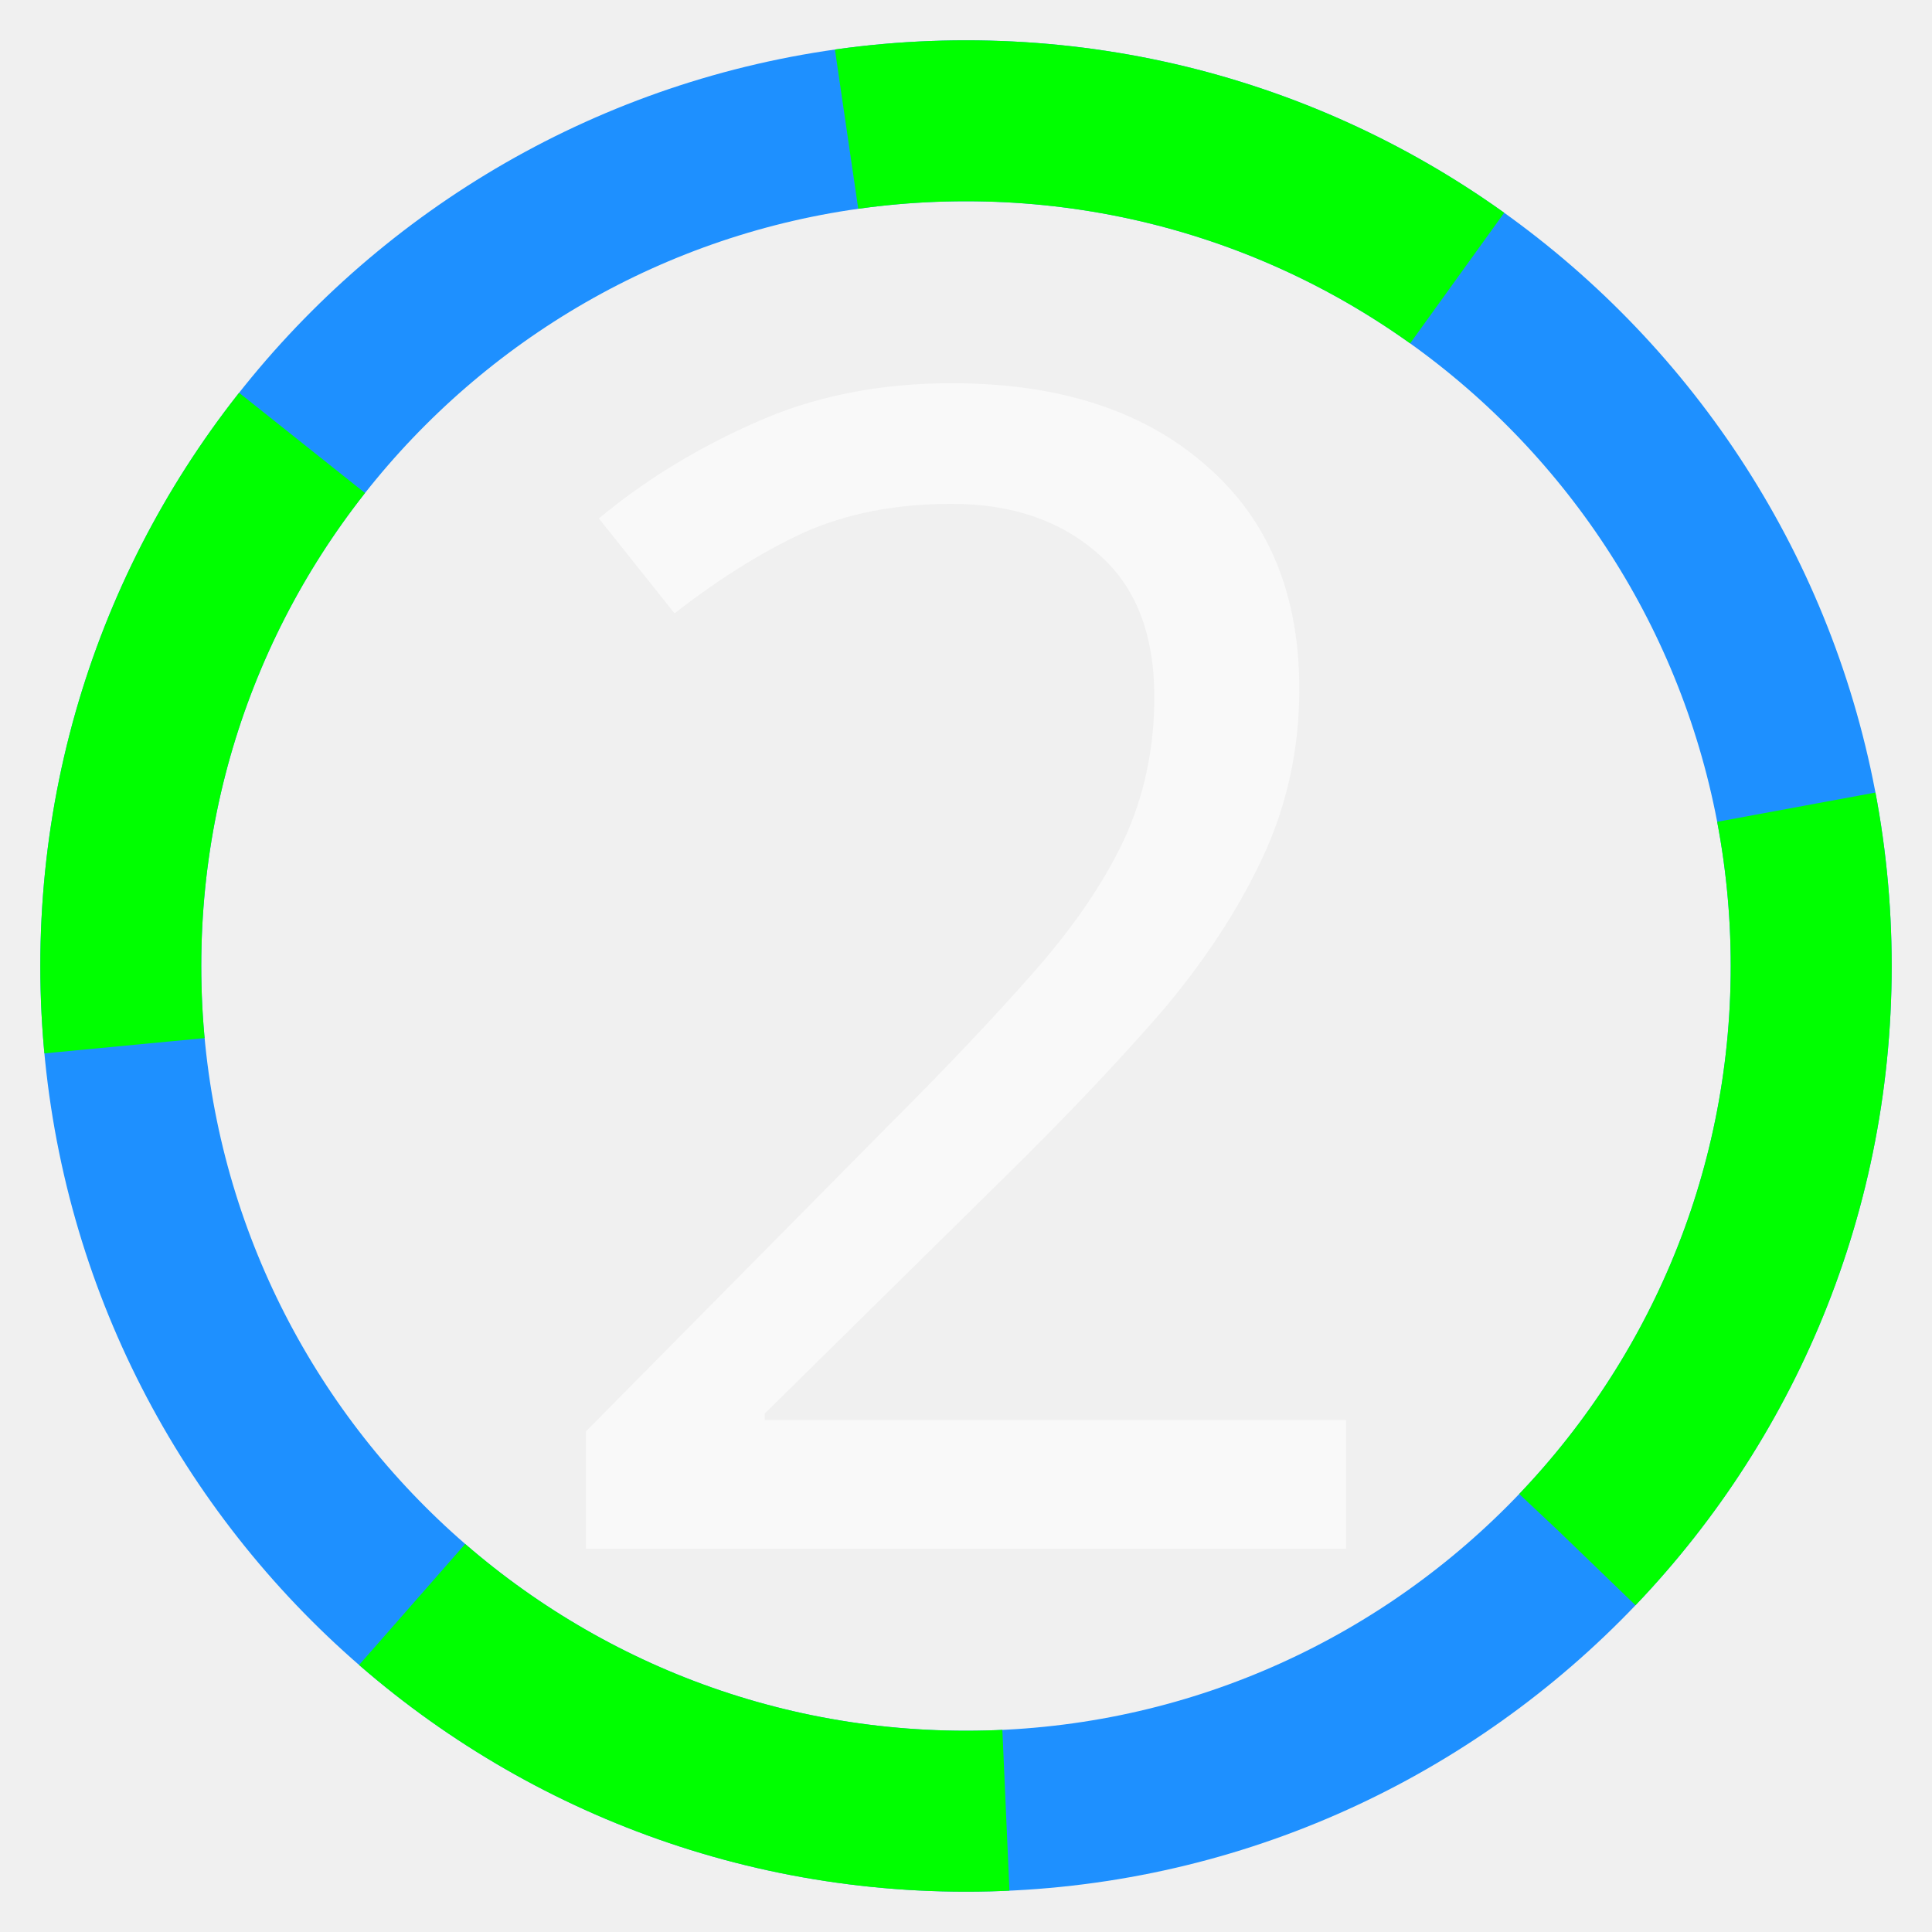
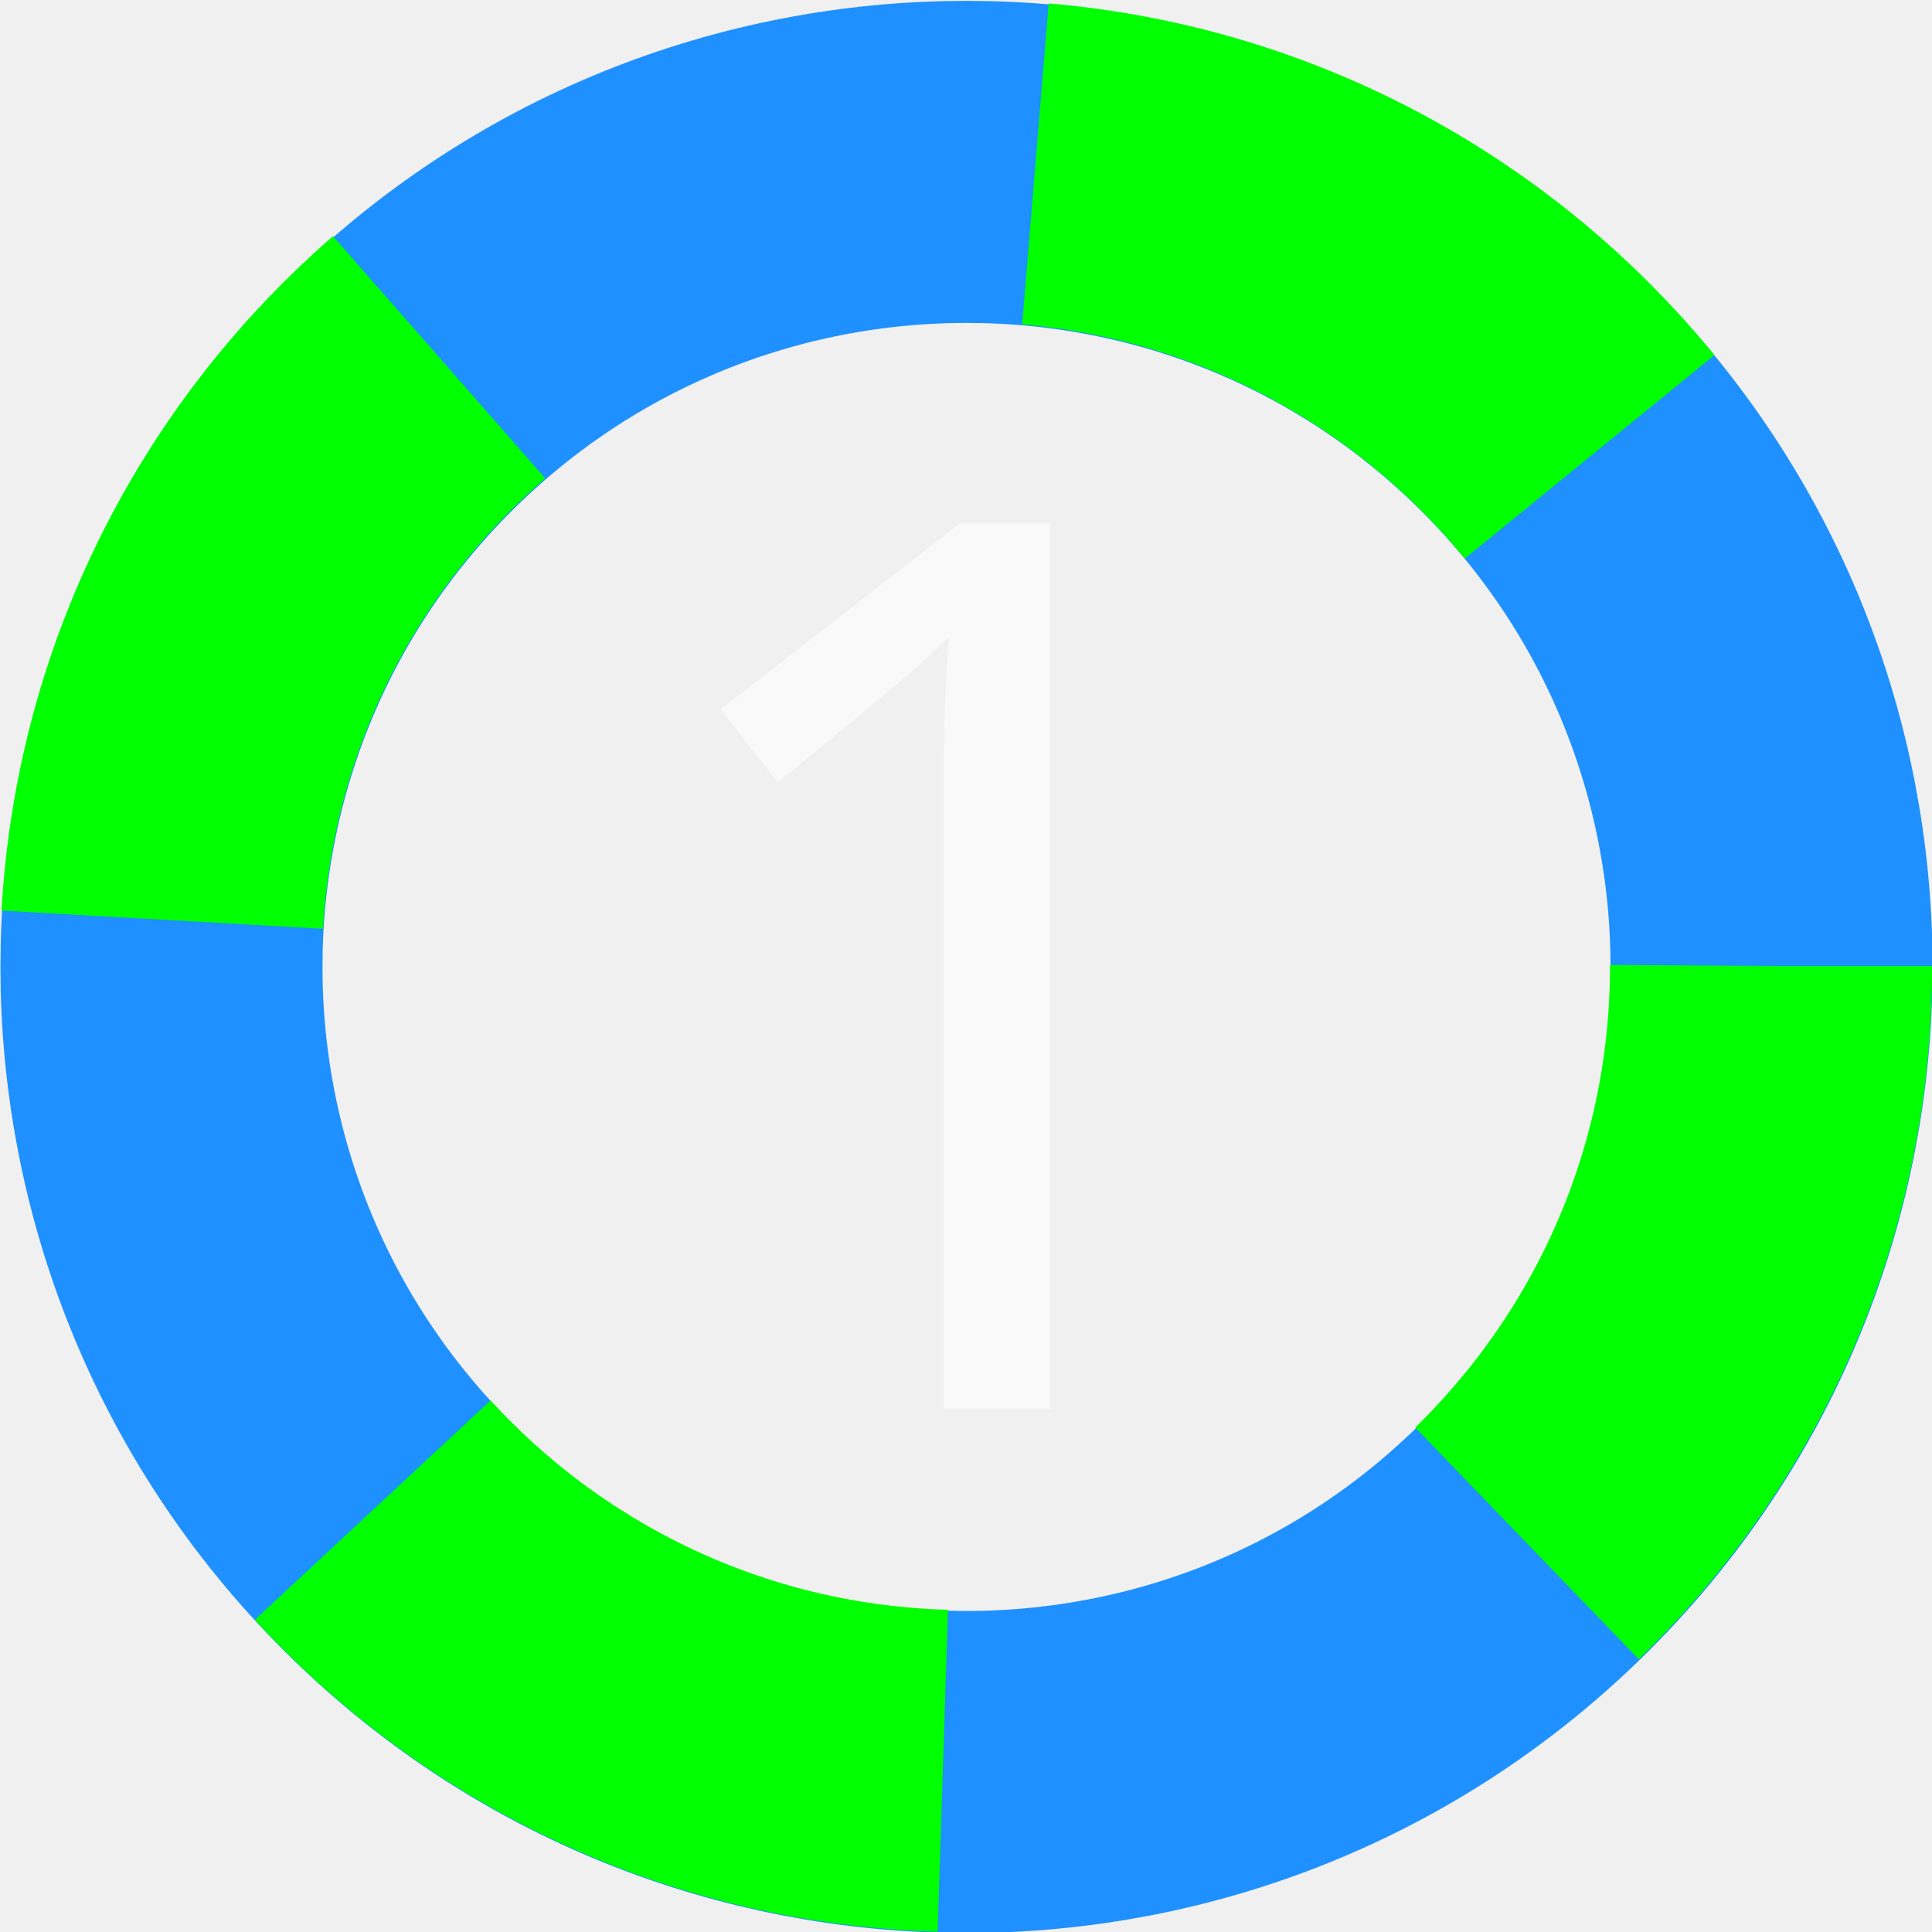
<svg xmlns="http://www.w3.org/2000/svg" width="48" height="48" viewBox="0 0 12.7 12.7" version="1.1" id="svg1">
  <defs id="defs1" />
  <g id="layer1" transform="matrix(1.090909,0,0,1.090909,-0.5772726,-0.577273)" style="fill:none;stroke:none">
    <rect style="fill:none;stroke:none;stroke-width:0.265" id="rect4" width="11.642" height="11.642" x="0.529" y="0.529" />
  </g>
  <g id="layer2" transform="translate(0,15.875)" style="display:inline">
    <g id="g2" transform="matrix(1.210179,0,0,1.193158,27.38835,-20.48267)" style="stroke-width:0.832">
      <path style="fill:none;stroke:#ffffff;stroke-width:0.661;stroke-linecap:round;stroke-dasharray:none" d="M 4.616,9.818 H 8.084" id="path3" transform="translate(0,-29.10417)" />
      <path style="fill:none;stroke:#ffffff;stroke-width:0.661;stroke-linecap:round;stroke-dasharray:none" d="m 4.616,2.882 3.468,10e-8" id="path2" transform="translate(0,-29.10417)" />
      <path style="fill:none;stroke:#ffffff;stroke-width:0.661;stroke-linecap:butt;stroke-dasharray:none" d="m 6.35,9.818 2e-7,-6.936" id="path1" transform="translate(0,-29.10417)" />
    </g>
  </g>
  <g id="layer6">
    <g id="g17" transform="translate(18.73759,-21.45804)" style="display:inline">
      <rect style="fill:none;stroke:#ffffff;stroke-width:0.794;stroke-linecap:round" id="rect1" width="1.454" height="7.153" x="-2.341" y="-15.872" ry="0.576" transform="matrix(0.7482886,0.6633733,-0.6608057,0.750557,0,0)" />
      <path style="fill:none;stroke:#ffffff;stroke-width:0.794;stroke-linecap:round;stroke-linejoin:round" d="M 5.272,-7.33 3.101,-5.965 4.183,-8.295" id="path17" />
    </g>
  </g>
  <g id="layer4">
    <g id="g9">
      <path style="fill:none;stroke:#ffffff;stroke-width:1.323;stroke-linecap:round;stroke-linejoin:miter;stroke-dasharray:none" d="M 20.979,-12.793 V -23.377" id="path12" />
      <path style="fill:none;stroke:#ffffff;stroke-width:1.323;stroke-linecap:round;stroke-linejoin:miter;stroke-dasharray:none" d="m 24.419,-12.793 v -7.833" id="path13" />
      <path style="fill:none;stroke:#ffffff;stroke-width:1.323;stroke-linecap:round;stroke-linejoin:miter;stroke-dasharray:none" d="M 27.859,-12.793 V -17.981" id="path14" />
      <path style="fill:none;stroke:#ffffff;stroke-width:1.323;stroke-linecap:round;stroke-linejoin:miter;stroke-dasharray:none" d="m 31.298,-12.793 v -3.6" id="path15" />
    </g>
  </g>
  <g id="layer5">
    <g id="g3" transform="translate(18.7382,-10.46419)">
      <circle style="fill:none;stroke:#ffffff;stroke-width:0.485;stroke-linecap:round;stroke-linejoin:miter;stroke-dasharray:none" id="path16" cx="6.35" cy="6.35" r="5.336" transform="matrix(1.090909,0,0,1.090909,-0.5772726,-0.577273)" />
      <circle style="fill:none;stroke:#ffffff;stroke-width:0.529;stroke-linecap:round;stroke-linejoin:miter;stroke-dasharray:none" id="circle1" cx="6.35" cy="6.35" r="3.865" />
      <circle style="fill:none;stroke:#ffffff;stroke-width:0.529;stroke-linecap:round;stroke-linejoin:miter;stroke-dasharray:none" id="circle2" cx="6.35" cy="6.35" r="2.015" />
      <circle style="fill:#ffffff;stroke:none;stroke-width:0.529;stroke-linecap:round;stroke-linejoin:miter;stroke-dasharray:none" id="circle2-3" cx="2.221" cy="2.221" r="0.961" />
      <circle style="fill:#ffffff;stroke:none;stroke-width:0.529;stroke-linecap:round;stroke-linejoin:miter;stroke-dasharray:none" id="circle2-3-3" cx="9.455" cy="4.049" r="0.789" />
      <circle style="fill:#ffffff;stroke:none;stroke-width:0.529;stroke-linecap:round;stroke-linejoin:miter;stroke-dasharray:none" id="circle2-3-1" cx="5.234" cy="8.027" r="0.681" />
    </g>
  </g>
  <g id="layer3">
    <g id="g1" transform="matrix(1.102284,0,0,1.312867,19.11934,-52.68796)" style="stroke-width:0.831">
      <path style="fill:none;stroke:#ffffff;stroke-width:0.66;stroke-linecap:butt;stroke-dasharray:none" d="m 1.42,-5.411 3e-7,-8.243" id="path5" transform="translate(0,15.875)" />
      <path style="fill:none;stroke:#ffffff;stroke-width:0.66;stroke-linecap:round;stroke-dasharray:none" d="M 1.42,-13.654 H 11.28" id="path5-2" transform="translate(0,15.875)" />
      <path style="fill:none;stroke:#ffffff;stroke-width:0.66;stroke-linecap:round;stroke-dasharray:none" d="M 1.423,-5.411 H 11.274" id="path6" transform="translate(0,15.875)" />
      <path style="fill:none;stroke:#ffffff;stroke-width:0.66;stroke-linecap:round;stroke-dasharray:none" d="M 1.42,-11.538 H 11.28" id="path4" transform="translate(0,15.875)" />
      <path style="fill:none;stroke:#ffffff;stroke-width:0.66;stroke-linecap:butt;stroke-dasharray:none" d="m 11.28,-5.411 v -8.243" id="path7" transform="translate(0,15.875)" />
      <path style="fill:none;stroke:#ffffff;stroke-width:0.66;stroke-linecap:round;stroke-dasharray:none" d="M 1.42,-9.421 H 11.28" id="path8" transform="translate(0,15.875)" />
      <path style="fill:none;stroke:#ffffff;stroke-width:0.66;stroke-linecap:round;stroke-dasharray:none" d="M 1.42,-7.304 H 11.28" id="path9" transform="translate(0,15.875)" />
      <path style="fill:none;stroke:#ffffff;stroke-width:0.66;stroke-linecap:butt;stroke-dasharray:none" d="m 7.993,-5.411 v -6.127" id="path10" transform="translate(0,15.875)" />
      <path style="fill:none;stroke:#ffffff;stroke-width:0.66;stroke-linecap:butt;stroke-dasharray:none" d="m 4.707,-5.411 v -6.127" id="path11" transform="translate(0,15.875)" />
    </g>
    <text xml:space="preserve" style="font-size:7.056px;text-align:start;writing-mode:lr-tb;direction:ltr;text-anchor:start;fill:#000000;stroke-width:0.794" x="19.961" y="-52.188" id="text1">
      <tspan id="tspan1" style="fill:#ffffff;stroke:none;stroke-width:0.794" x="19.961" y="-52.188">stack</tspan>
    </text>
  </g>
  <g id="layer8">
-     <path d="M 8.848,10.181 H 3.852 V 9.409 L 5.831,7.408 Q 6.403,6.837 6.794,6.392 q 0.392,-0.444 0.593,-0.868 0.201,-0.434 0.201,-0.942 0,-0.624 -0.37,-0.942 -0.37,-0.328 -0.963,-0.328 -0.55,0 -0.974,0.19 Q 4.868,3.694 4.434,4.032 L 3.937,3.408 Q 4.382,3.037 4.953,2.783 5.535,2.519 6.255,2.519 q 1.058,0 1.672,0.54 0.614,0.529 0.614,1.471 0,0.593 -0.243,1.111 -0.243,0.519 -0.677,1.027 -0.434,0.497 -1.016,1.069 L 5.027,9.292 v 0.042 h 3.821 z" id="text3" style="font-size:10.583px;fill:#f9f9f9;stroke-width:0.794;stroke-linecap:round;stroke-linejoin:round" aria-label="2" />
+     <path d="M -7.027,10.181 H -12.023 V 9.409 l 1.979,-2 q 0.571,-0.571 0.963,-1.016 0.392,-0.444 0.593,-0.868 0.201,-0.434 0.201,-0.942 0,-0.624 -0.37,-0.942 -0.37,-0.328 -0.963,-0.328 -0.55,0 -0.974,0.19 -0.413,0.19 -0.847,0.529 l -0.497,-0.624 q 0.444,-0.37 1.016,-0.624 0.582,-0.265 1.302,-0.265 1.058,0 1.672,0.54 0.614,0.529 0.614,1.471 0,0.593 -0.243,1.111 -0.243,0.519 -0.677,1.027 -0.434,0.497 -1.016,1.069 l -1.577,1.556 v 0.042 h 3.821 z" id="text3" style="font-size:10.583px;fill:#f9f9f9;stroke-width:0.794;stroke-linecap:round;stroke-linejoin:round" aria-label="2" />
    <path d="M -3.482,10.128 H -4.392 V 4.847 q 0,-0.455 0.011,-0.73 0.011,-0.275 0.032,-0.571 -0.169,0.169 -0.307,0.286 -0.138,0.116 -0.349,0.296 l -0.804,0.656 -0.487,-0.624 2.043,-1.587 h 0.773 z" id="text4" style="fill:#f9f9f9;stroke-width:0.794;stroke-linecap:round;stroke-linejoin:round" aria-label="1" />
-     <circle style="fill:none;stroke:#1e90ff;stroke-width:1.058;stroke-miterlimit:0;stroke-dasharray:none;stroke-dashoffset:0;stroke-opacity:1" id="path18" cx="6.35" cy="6.35" r="5.556" />
-     <circle style="fill:none;stroke:#00ff00;stroke-width:1.058;stroke-miterlimit:0;stroke-dasharray:4.233;stroke-dashoffset:0;stroke-opacity:1" id="circle18" cx="6.35" cy="6.35" r="5.556" />
+     <circle style="fill:none;stroke:#1e90ff;stroke-width:2.117;stroke-miterlimit:0;stroke-dasharray:none;stroke-dashoffset:0;stroke-opacity:1;paint-order:normal" id="path18" cx="-0.002" cy="8.987" r="5.292" transform="rotate(-45)" />
+     <path d="m 6.905,9.26 h -0.701 V 5.192 q 0,-0.351 0.008,-0.563 0.008,-0.212 0.024,-0.44 -0.13,0.13 -0.236,0.22 -0.106,0.09 -0.269,0.228 L 5.112,5.143 4.737,4.662 6.31,3.44 h 0.595 z" id="path19" style="fill:#f9f9f9;stroke-width:0.794;stroke-linecap:round;stroke-linejoin:round" aria-label="1" />
+     <circle style="fill:none;stroke:#00ff00;stroke-width:2.117;stroke-miterlimit:0;stroke-dasharray:4.233;stroke-dashoffset:0;stroke-opacity:1;paint-order:normal" id="circle19" cx="6.35" cy="6.35" r="5.292" />
+     <path d="M 24.122,9.26 H 20.328 V 8.674 l 1.503,-1.52 q 0.434,-0.434 0.732,-0.772 0.297,-0.338 0.45,-0.659 0.153,-0.33 0.153,-0.716 0,-0.474 -0.281,-0.716 -0.281,-0.249 -0.732,-0.249 -0.418,0 -0.74,0.145 -0.314,0.145 -0.643,0.402 L 20.392,4.115 q 0.338,-0.281 0.772,-0.474 0.442,-0.201 0.989,-0.201 0.804,0 1.27,0.41 0.466,0.402 0.466,1.118 0,0.45 -0.185,0.844 -0.185,0.394 -0.515,0.78 -0.33,0.378 -0.772,0.812 l -1.198,1.182 v 0.032 h 2.902 z" id="path20" style="font-size:10.583px;fill:#f9f9f9;stroke-width:0.794;stroke-linecap:round;stroke-linejoin:round" aria-label="2" />
  </g>
</svg>
